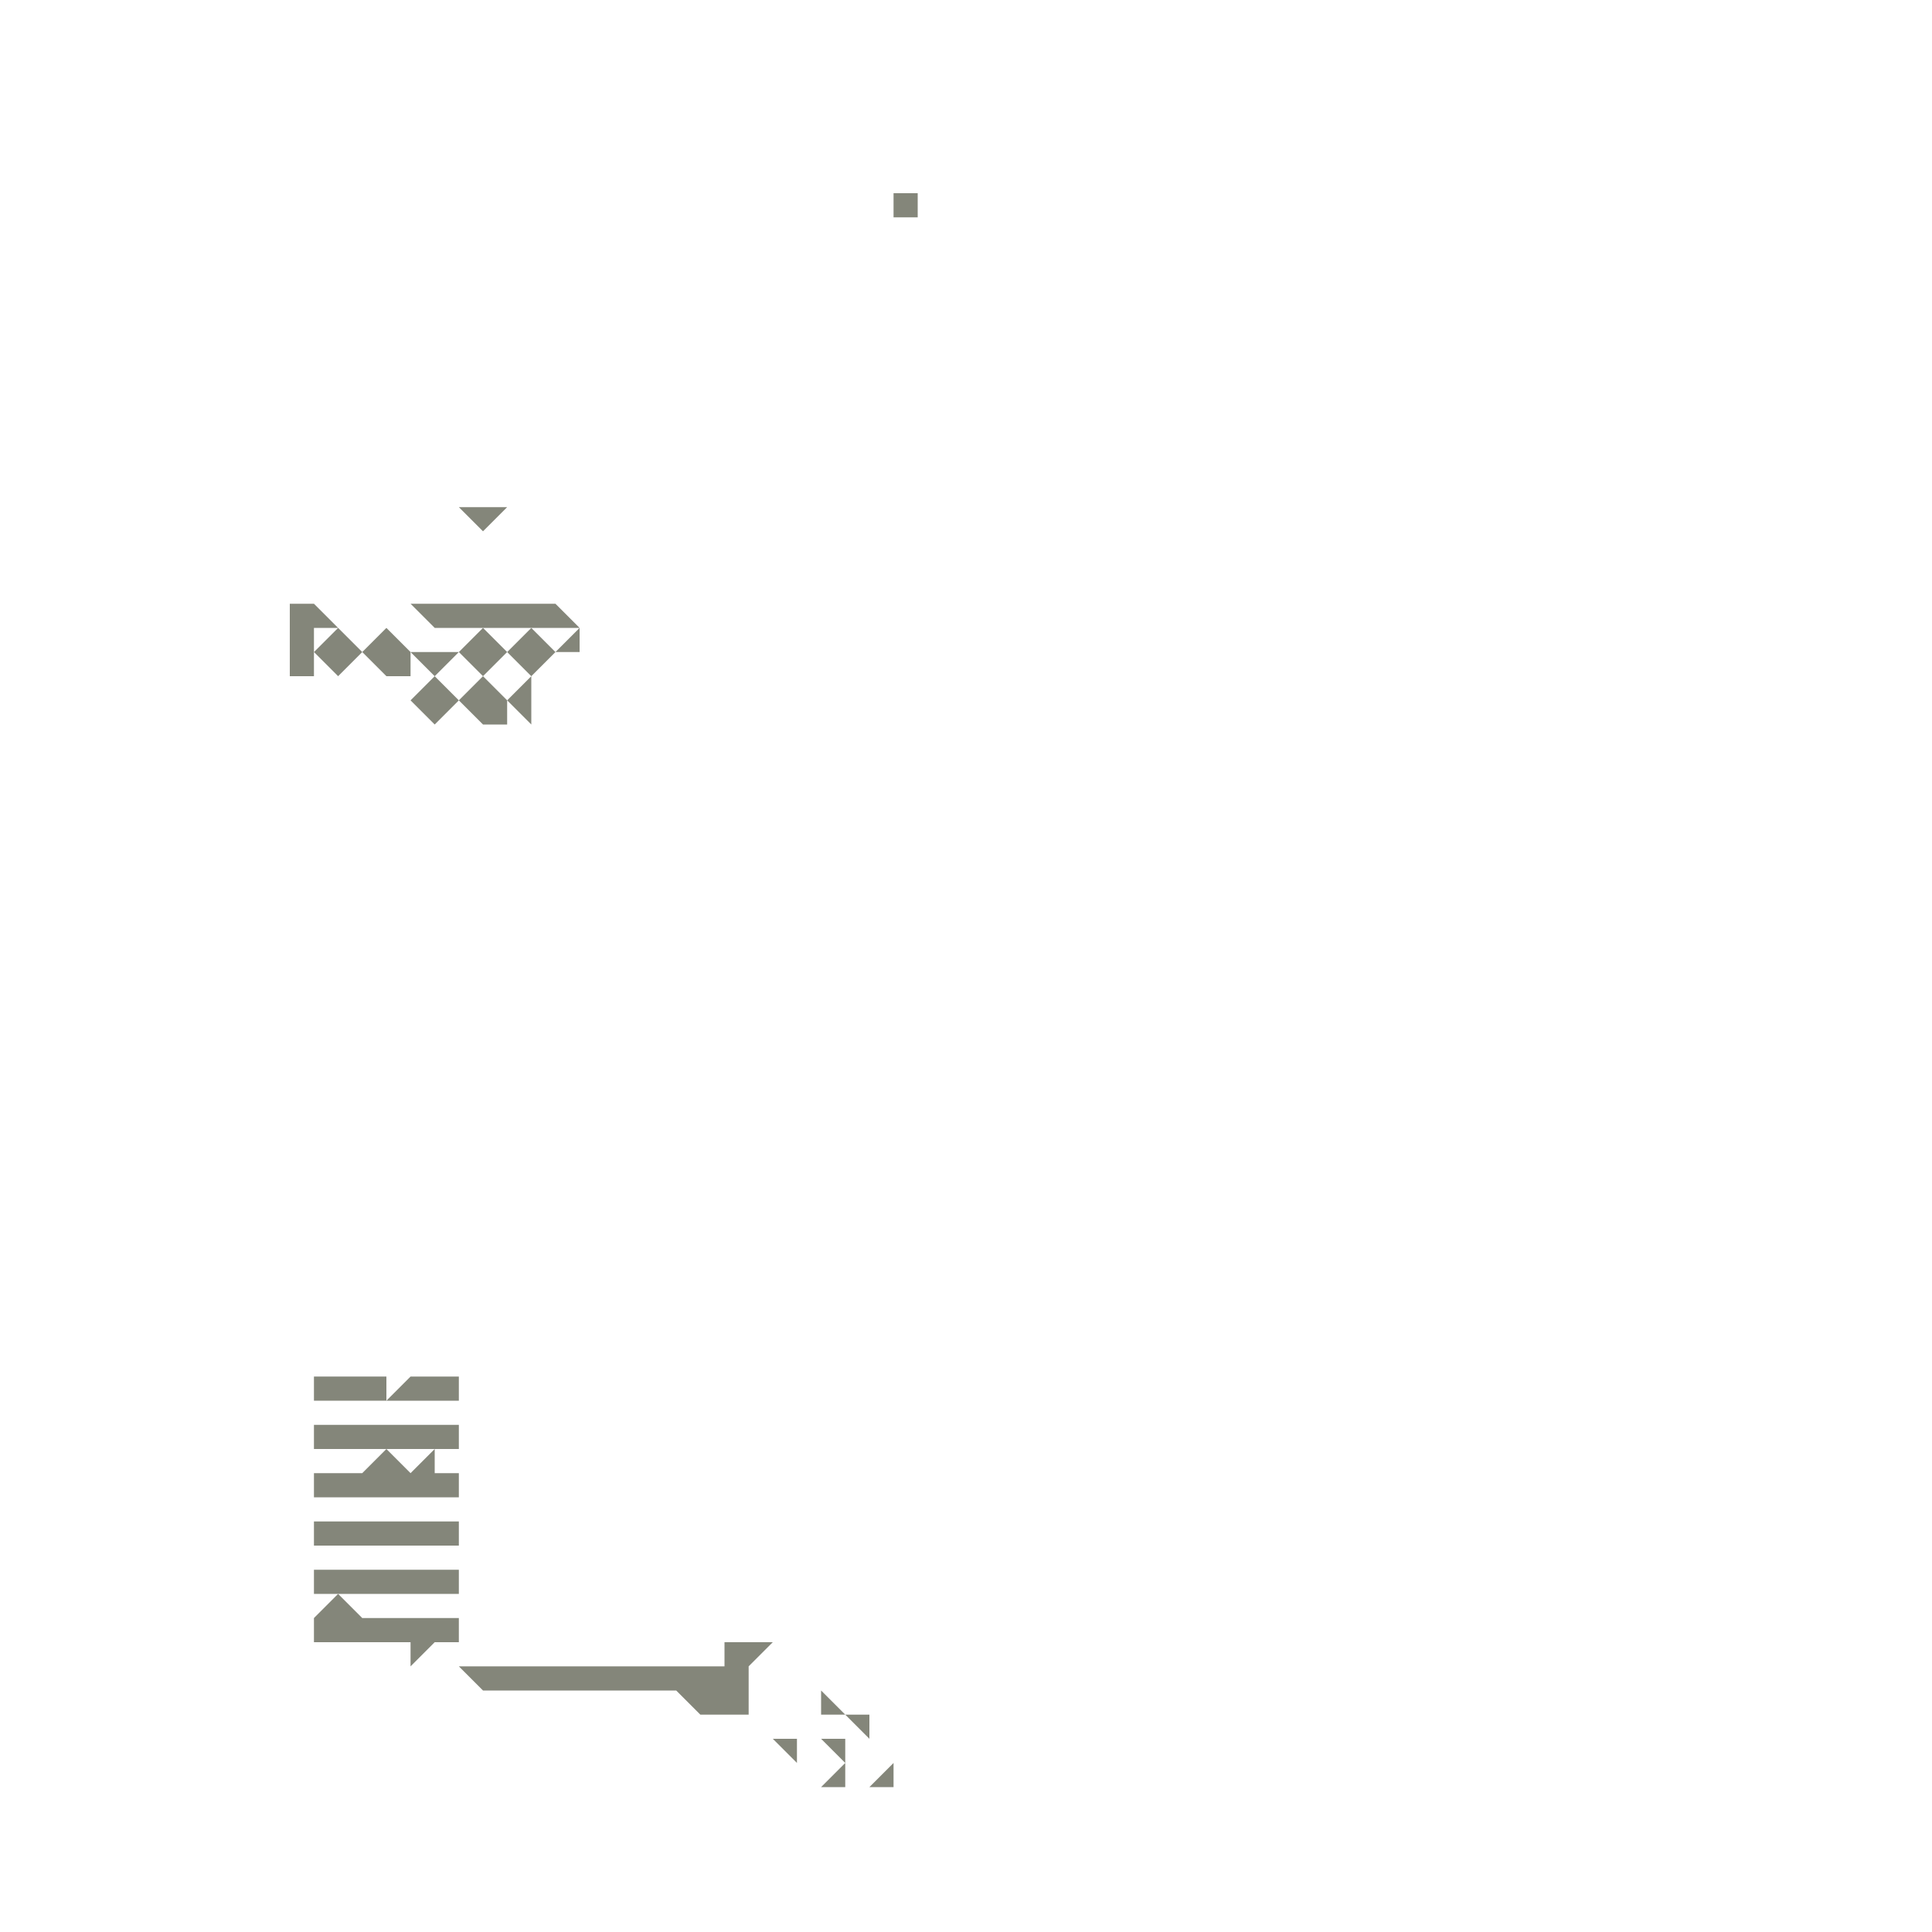
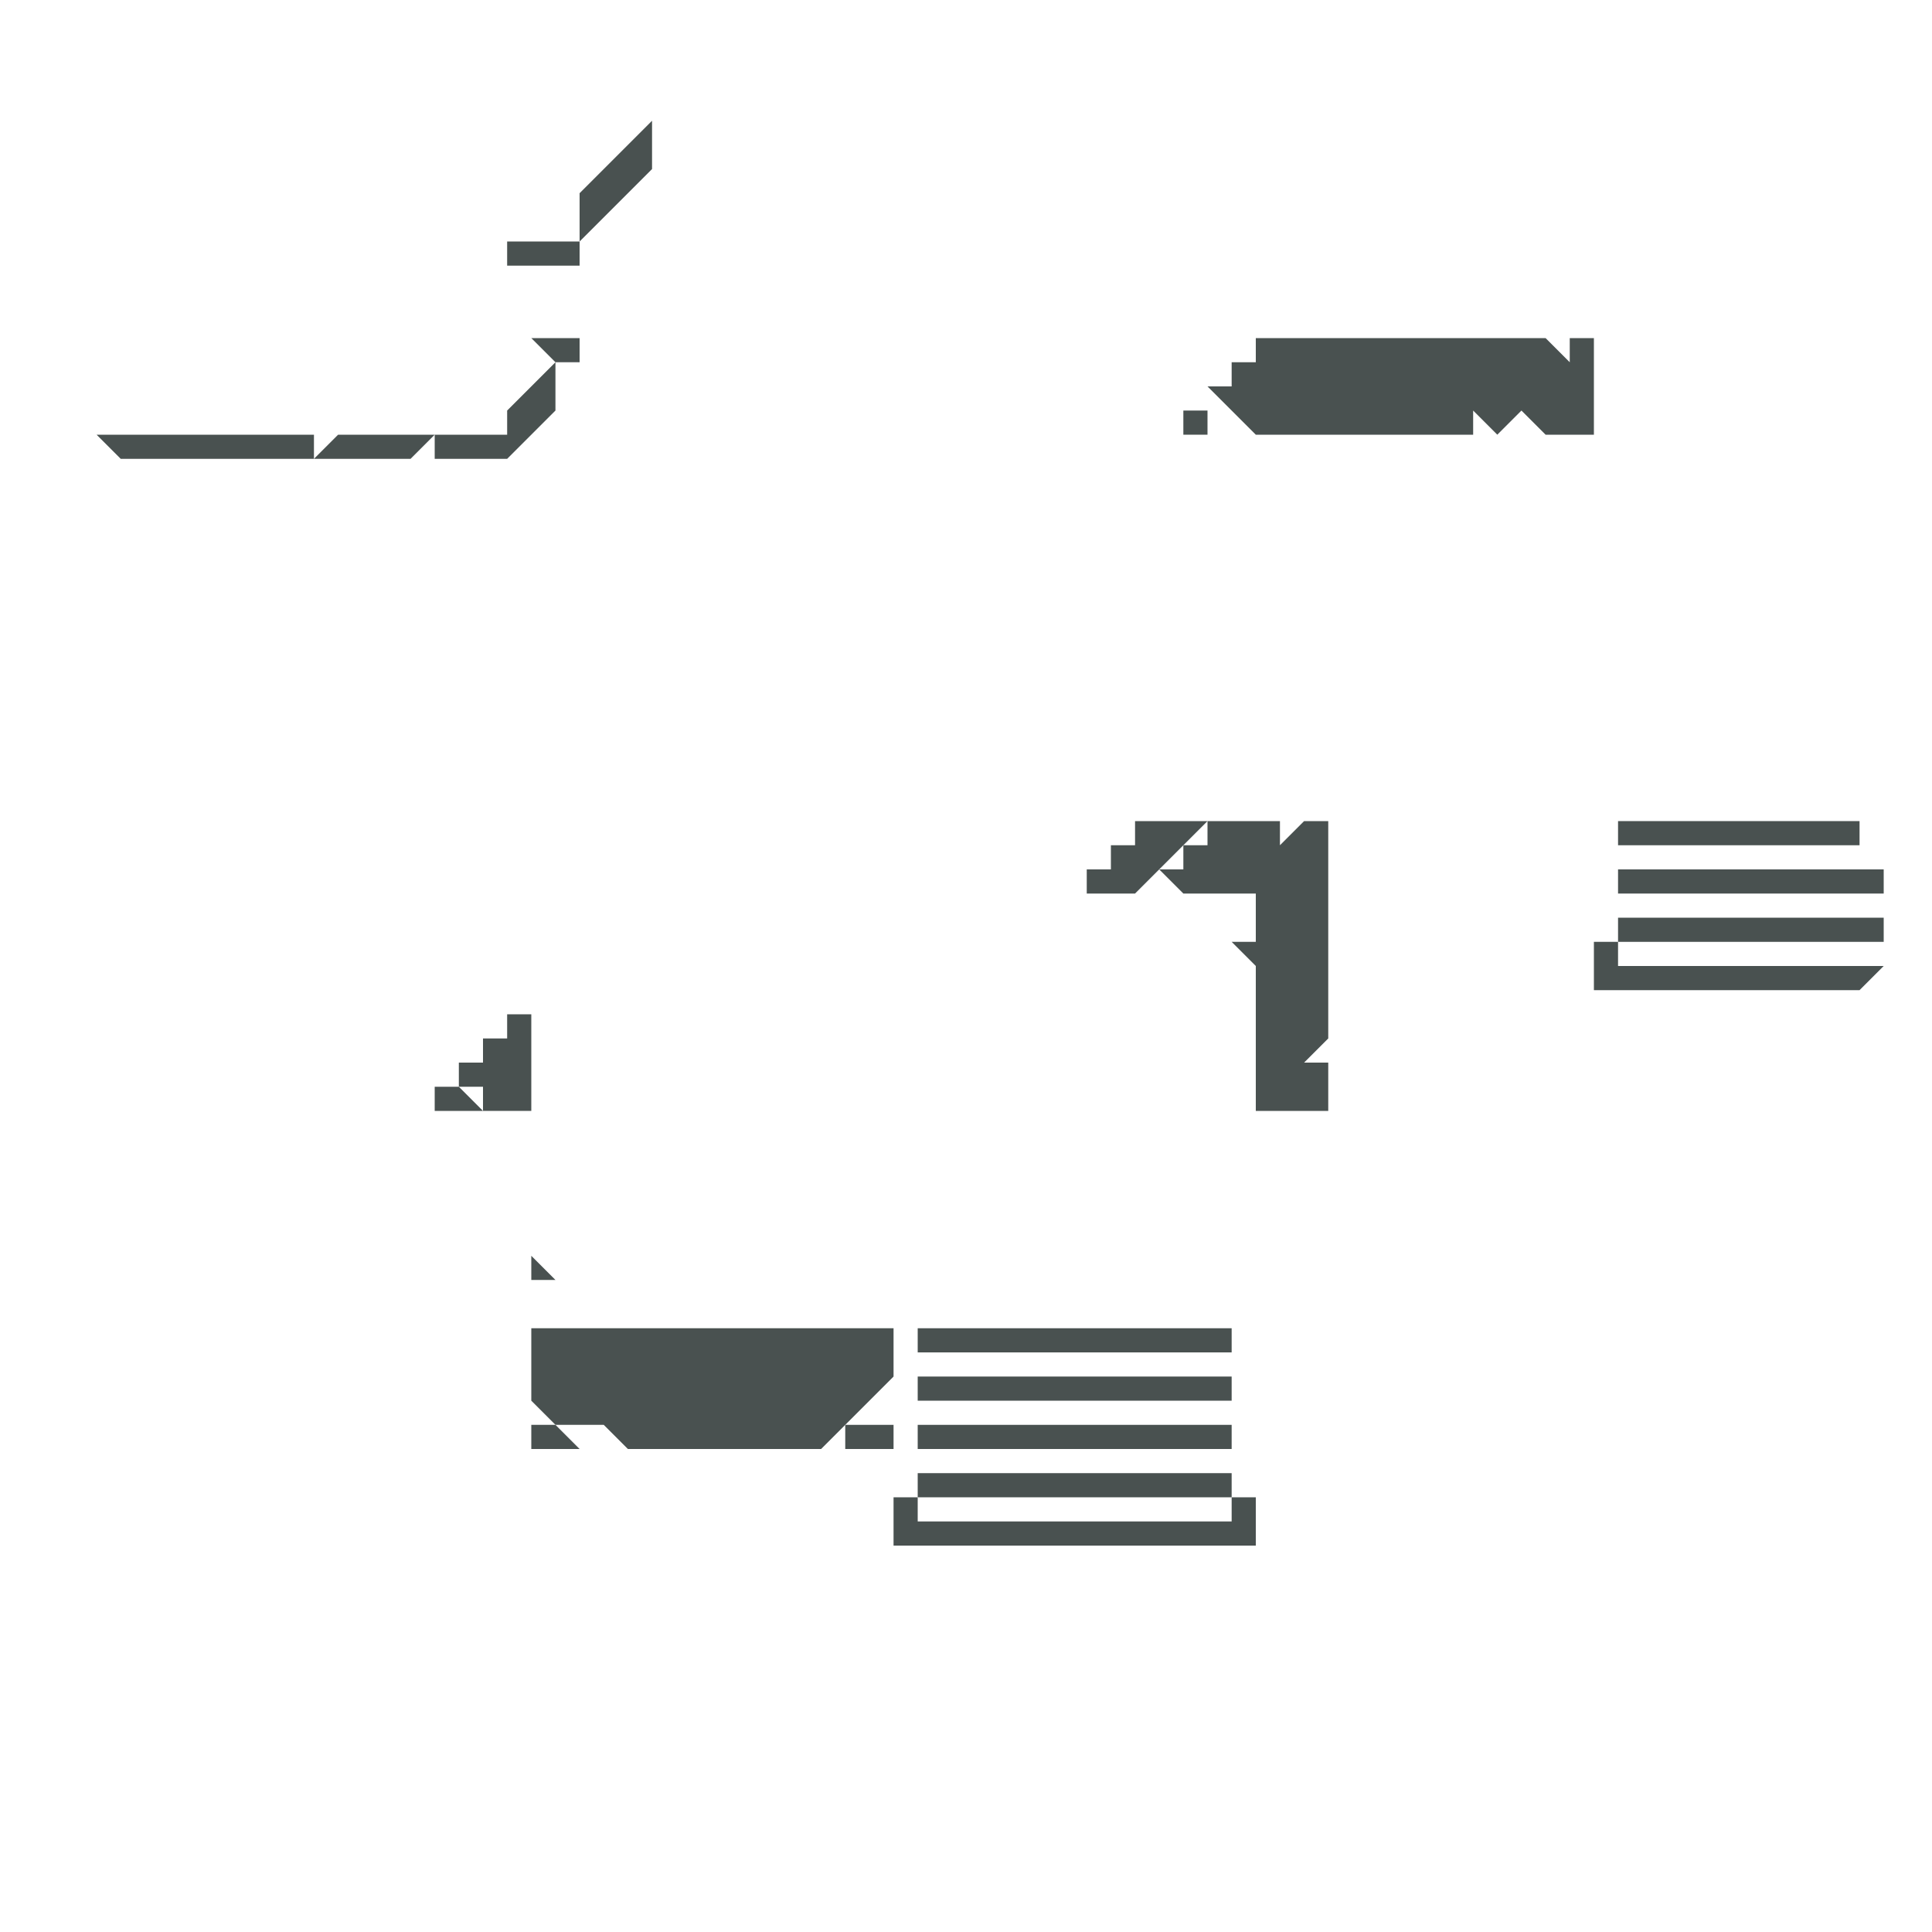
- <svg xmlns="http://www.w3.org/2000/svg" viewBox="0 0 640 640">
-   <g fill="#84867a">
-     <path d="m296 64h8v8h-8z" />
-     <path d="m296 592v-8l-8 8z" />
-     <path d="m288 568h-8l8 8z" />
-     <path d="m280 592v-8l-8 8z" />
-     <path d="m280 584v-8h-8z" />
-     <path d="m272 568h8l-8-8z" />
-     <path d="m264 584v-8h-8z" />
-     <path d="m248 544h-8v8h-8-8-8-8-8-8-8-8-8-8-8l8 8h8 8 8 8 8 8 8 8l8 8h8 8v-8-8l8-8z" />
-     <path d="m192 216v-8l-8 8z" />
-     <path d="m176 240v-8-8l-8 8z" />
-     <path d="m9.71 165.35h11.31v11.31h-11.31z" transform="matrix(.7071068 -.7071068 .7071068 .7071068 44.22 105.95)" />
-     <path d="m176 208h8 8l-8-8h-8-8-8-8-8-8l8 8h8 8 8z" />
-     <path d="m168 168h-8-8l8 8z" />
-     <path d="m-6.29 165.35h11.31v11.31h-11.31z" transform="matrix(.7071068 -.7071068 .7071068 .7071068 39.53 94.63)" />
-     <path d="m152 232 8 8h8v-8l-8-8z" />
-     <path d="m152 536h-8-8-8-8l-8-8-8 8v8h8 8 8 8v8l8-8h8z" />
-     <path d="m152 456h-8-8l-8 8h8 8 8z" />
-     <path d="m152 216h-8-8l8 8z" />
-     <path d="m136 504h-8-8-8-8v8h8 8 8 8 8 8v-8h-8z" />
-     <path d="m136 488-8-8-8 8h-8-8v8h8 8 8 8 8 8v-8h-8v-8z" />
-     <path d="m-22.29 181.35h11.31v11.31h-11.31z" transform="matrix(.7071068 -.7071068 .7071068 .7071068 23.53 88.01)" />
-     <path d="m144 480h8v-8h-8-8-8-8-8-8v8h8 8 8 8z" />
-     <path d="m136 224v-8l-8-8-8 8 8 8z" />
-     <path d="m120 456h-8-8v8h8 8 8v-8z" />
-     <path d="m128 528h8 8 8v-8h-8-8-8-8-8-8v8h8 8z" />
-     <path d="m-54.29 165.35h11.31v11.31h-11.31z" transform="matrix(.7071068 -.7071068 .7071068 .7071068 25.48 60.69)" />
-     <path d="m104 216v-8h8l-8-8h-8v8 8 8h8z" />
+ <svg xmlns="http://www.w3.org/2000/svg" viewBox="0 0 320 320">
+   <g fill="#495150">
+     <path d="m308 144h-4-4-4-4-4-4-4-4-4-4v4h4 4 4 4 4 4 4 4 4 4 4v-4z" />
+     <path d="m304 152h-4-4-4-4-4-4-4-4-4v4h4 4 4 4 4 4 4 4 4 4 4v-4h-4z" />
+     <path d="m276 140h4 4 4 4 4 4 4 4v-4h-4-4-4-4-4-4-4-4-4-4v4h4z" />
+     <path d="m264 160v4h4 4 4 4 4 4 4 4 4 4 4l4-4h-4-4-4-4-4-4-4-4-4-4-4v-4h-4z" />
+     <path d="m264 68v-4-4-4h-4v4l-4-4h-4-4-4-4-4-4-4-4-4-4-4-4v4h-4v4h-4l4 4 4 4h4 4 4 4 4 4 4 4 4v-4l4 4 4-4 4 4h4 4z" />
+     <path d="m212 140v-4h-4-4-4v4h-4v4h-4l4 4h4 4 4v4 4h-4l4 4v4 4 4 4 4 4h4 4 4v-4-4h-4l4-4v-4-4-4-4-4-4-4-4-4h-4z" />
+     <path d="m204 252h-4-4-4-4-4-4-4-4-4-4-4-4-4v-4h-4v4 4h4 4 4 4 4 4 4 4 4 4 4 4 4 4 4v-4-4h-4z" />
+     <path d="m196 68h4v4h-4z" />
+     <path d="m200 136h-4-4-4v4h-4v4h-4v4h4 4l4-4 4-4z" />
+     <path d="m160 224h4 4 4 4 4 4 4 4 4 4 4v-4h-4-4-4-4-4-4-4-4-4-4-4-4-4v4h4z" />
+     <path d="m160 232h4 4 4 4 4 4 4 4 4 4 4v-4h-4-4-4-4-4-4-4-4-4-4-4-4-4v4h4z" />
+     <path d="m160 240h4 4 4 4 4 4 4 4 4 4 4v-4h-4-4-4-4-4-4-4-4-4-4-4-4-4v4h4z" />
+     <path d="m160 248h4 4 4 4 4 4 4 4 4 4 4v-4h-4-4-4-4-4-4-4-4-4-4-4-4-4v4h4z" />
+     <path d="m148 236h-4-4v4h4 4z" />
+     <path d="m148 228v-4-4h-4-4-4-4-4-4-4-4-4-4-4-4-4-4-4v4 4 4l4 4h4 4l4 4h4 4 4 4 4 4 4 4l4-4 4-4z" />
+     <path d="m104 32 4-4v-4-4l-4 4-4 4-4 4v4 4l4-4z" />
+     <path d="m96 56h-4-4l4 4h4z" />
+     <path d="m88 240h4 4l-4-4h-4z" />
+     <path d="m92 44h4v-4h-4-4-4v4h4z" />
+     <path d="m88 212h4l-4-4z" />
+     <path d="m88 180v-4-4-4h-4v4h-4v4h-4v4h4v4h4 4z" />
+     <path d="m72 180v4h4 4l-4-4z" />
+     <path d="m76 76h4 4l4-4 4-4v-4-4l-4 4-4 4v4h-4-4-4v4z" />
+     <path d="m68 72h-4-4-4l-4 4h4 4 4 4l4-4z" />
+     <path d="m48 72h-4-4-4-4-4-4-4-4l4 4h4 4 4 4 4 4 4 4v-4z" />
  </g>
-   <path d="m640 640h-640" fill="#9a9678" />
-   <path d="m0 0h640" fill="#9a9678" />
+   <g fill="none">
+     <path d="m0 0h320" />
+     <path d="m320 320h-320" />
+   </g>
</svg>
